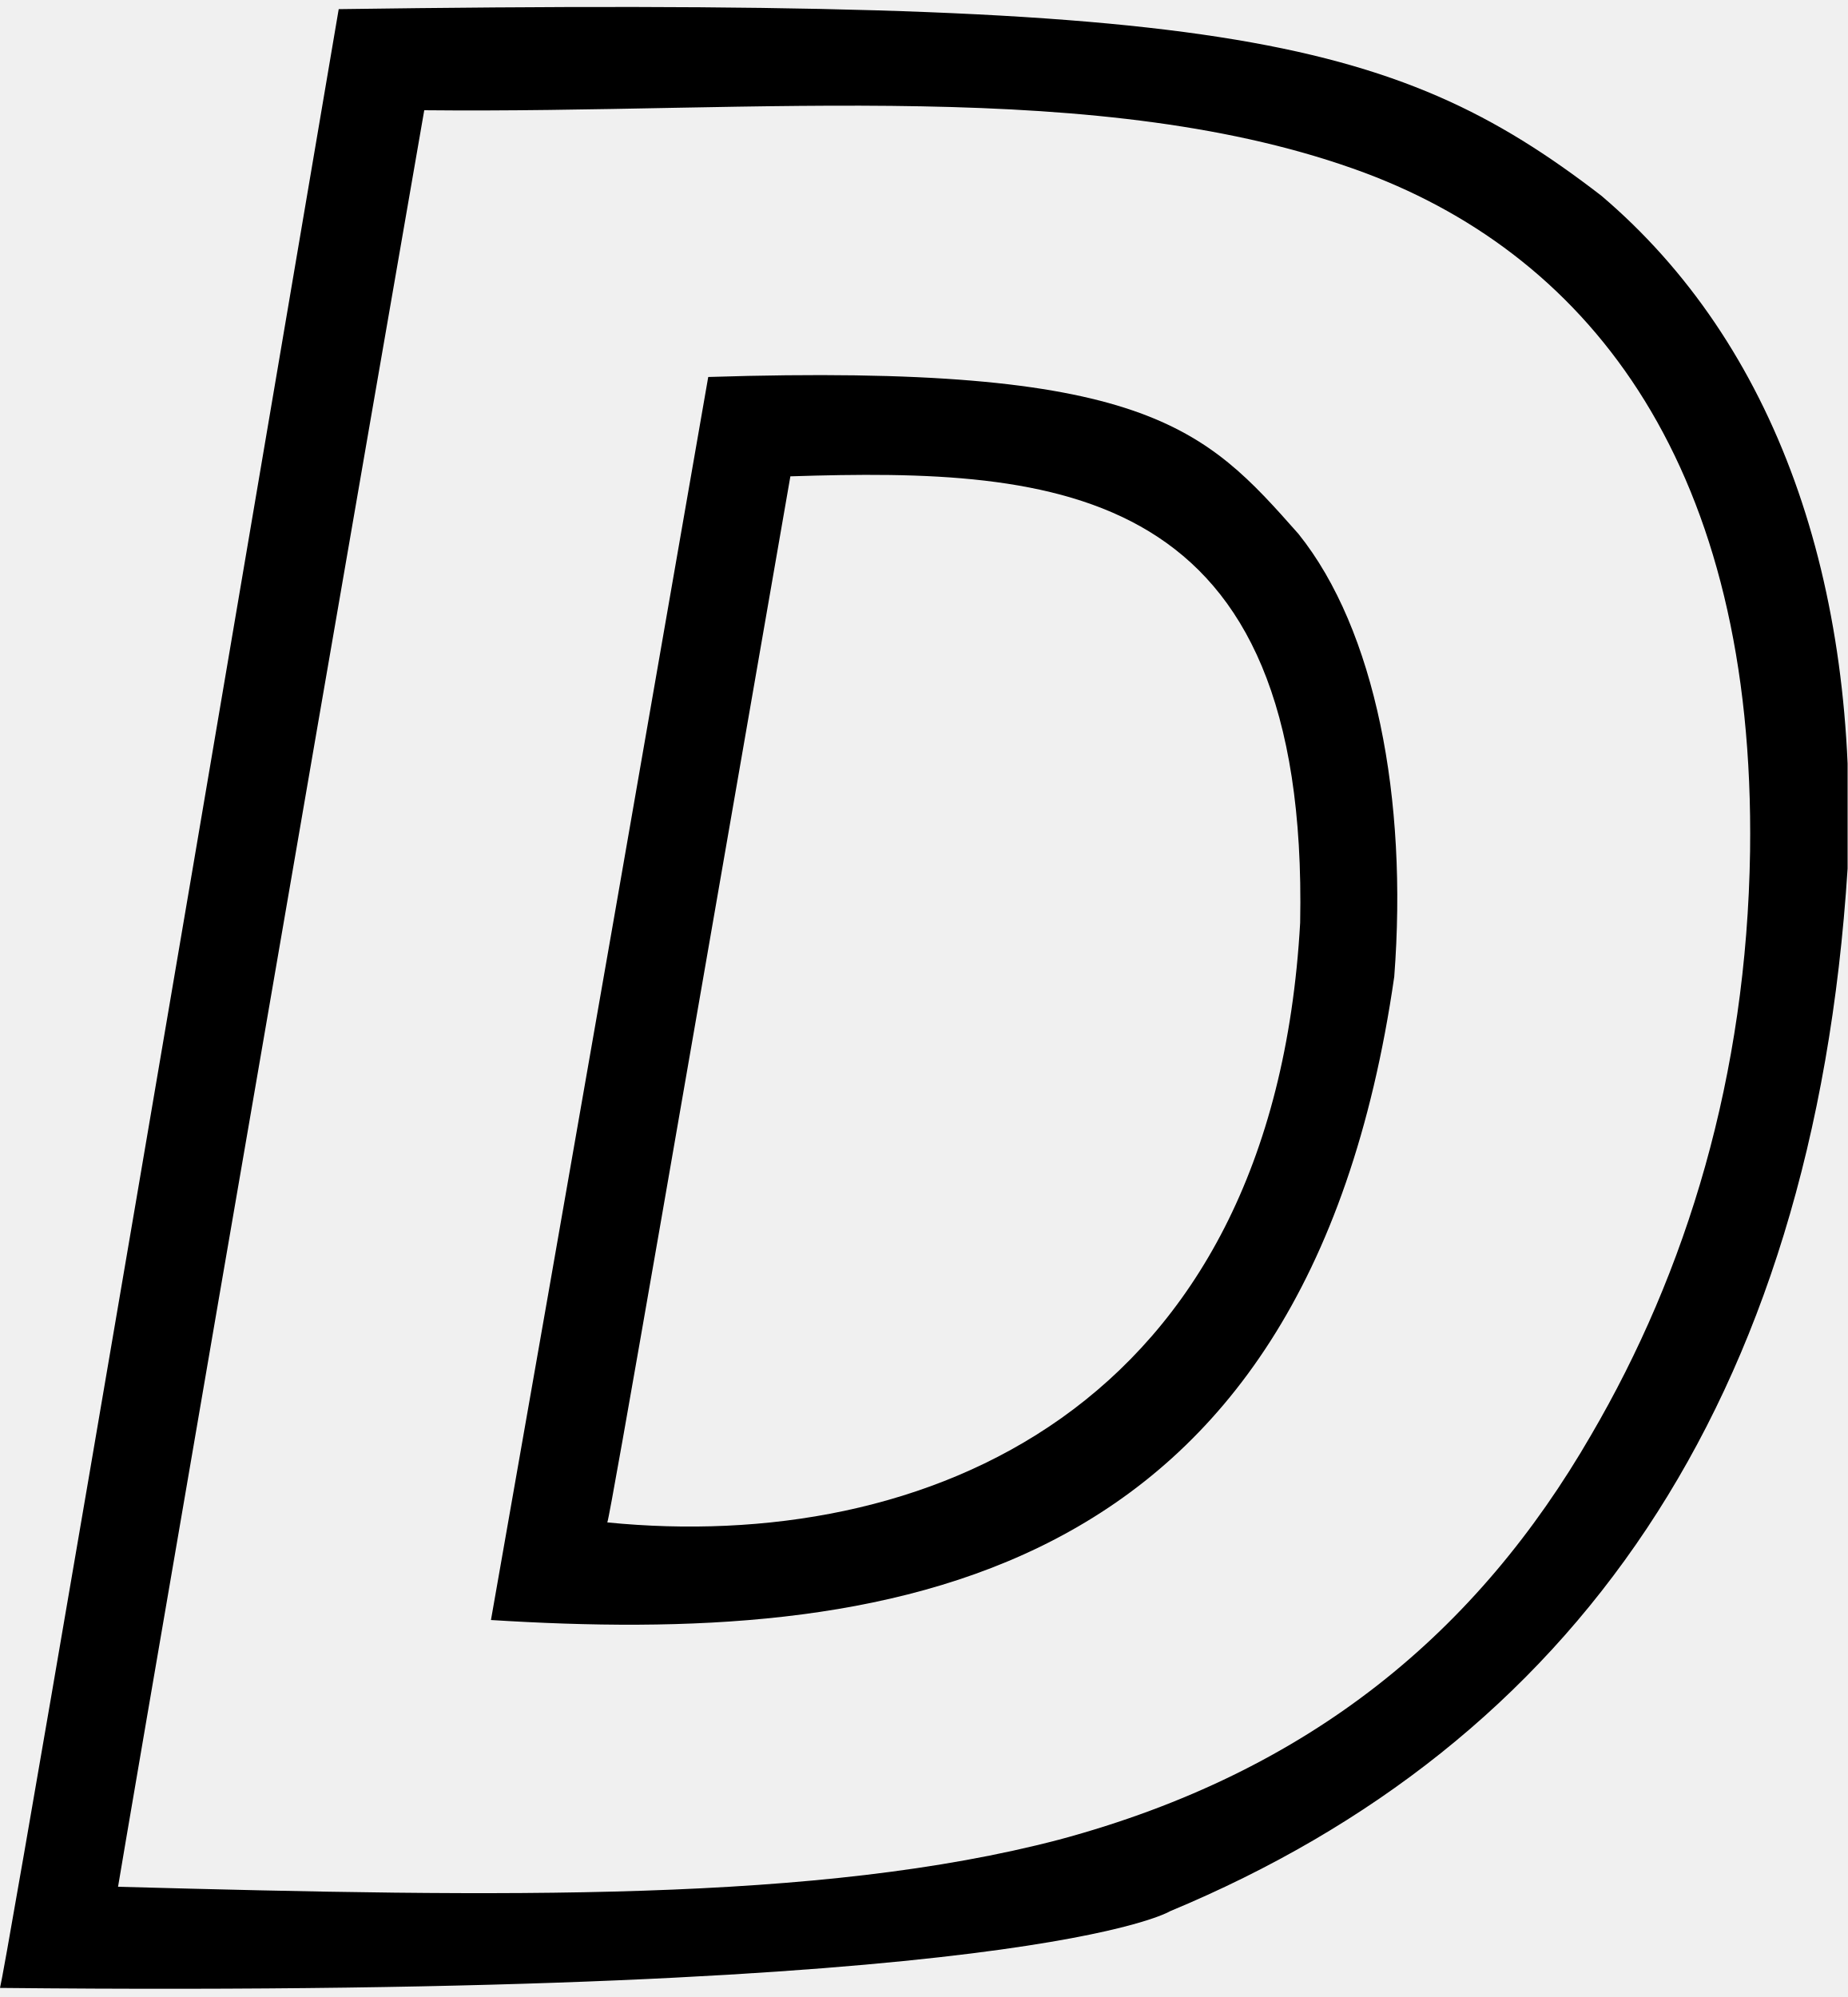
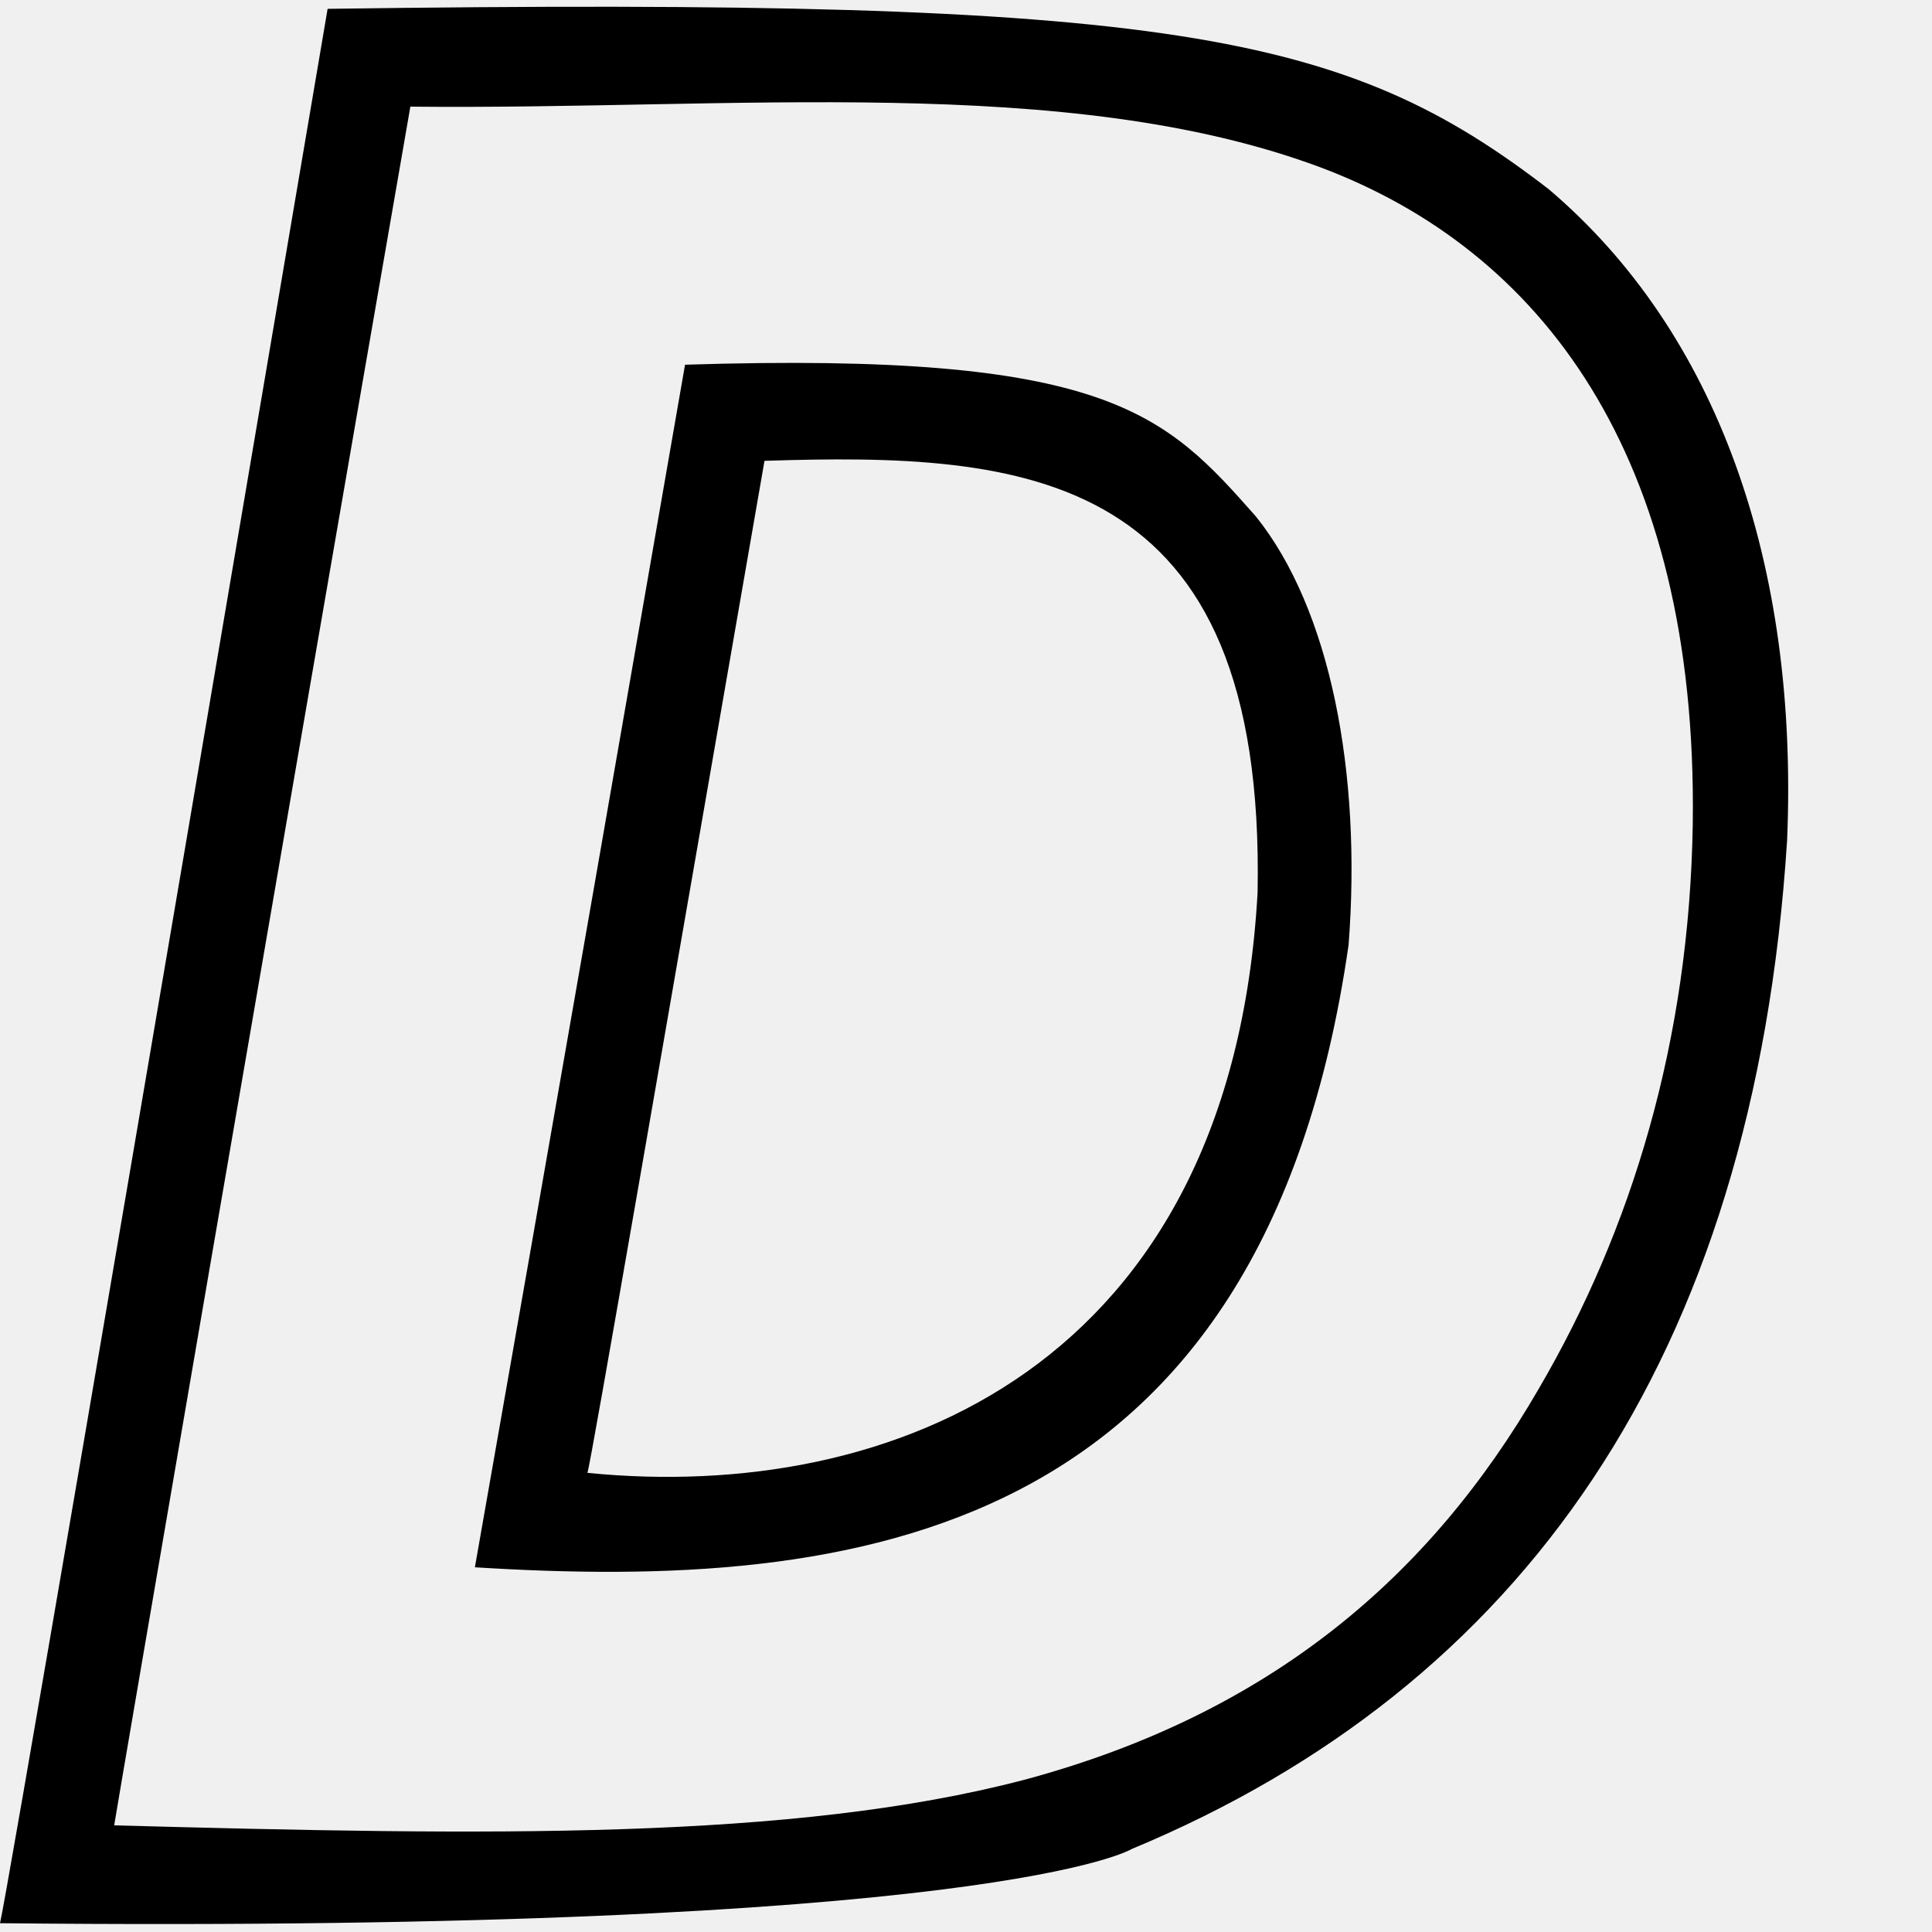
- <svg xmlns="http://www.w3.org/2000/svg" width="37" height="40" viewBox="0 0 37 40" fill="none">
+ <svg xmlns="http://www.w3.org/2000/svg" width="40" height="40" viewBox="0 0 40 40" fill="none">
  <g clip-path="url(#clip0)">
    <path fill-rule="evenodd" clip-rule="evenodd" d="M23.433 38.281C31.484 34.929 36.315 28.154 37 17.398C37.24 11.671 35.561 6.887 32.067 3.919C27.853 0.671 24.29 -0.062 6.783 0.183C2.364 26.233 0.103 39.433 0 39.818C20.624 40.027 23.433 38.281 23.433 38.281ZM8.496 2.208C5.687 18.376 2.398 37.548 2.364 37.792C10.107 38.002 16.41 38.106 21.206 36.849C26.277 35.487 29.6 32.659 31.861 28.748C33.78 25.465 34.979 21.554 35.047 17.049C35.15 9.402 31.895 5.176 27.339 3.465C22.097 1.51 15.177 2.278 8.496 2.208Z" fill="black" />
    <path fill-rule="evenodd" clip-rule="evenodd" d="M27.921 19.564C28.195 16.002 27.544 12.614 26.003 10.694C24.119 8.564 22.954 7.272 14.183 7.551C11.374 23.719 9.867 32.24 9.832 32.449C17.643 32.938 26.14 31.926 27.921 19.564ZM26.037 18.481C26.208 9.681 21.206 9.367 15.828 9.541C13.738 21.554 12.23 30.319 12.162 30.494C18.466 31.122 25.489 28.294 26.037 18.481Z" fill="black" />
  </g>
  <defs>
    <clipPath id="clip0">
-       <rect width="37" height="40" fill="white" />
+       <rect width="40" height="40" fill="white" />
    </clipPath>
  </defs>
</svg>
